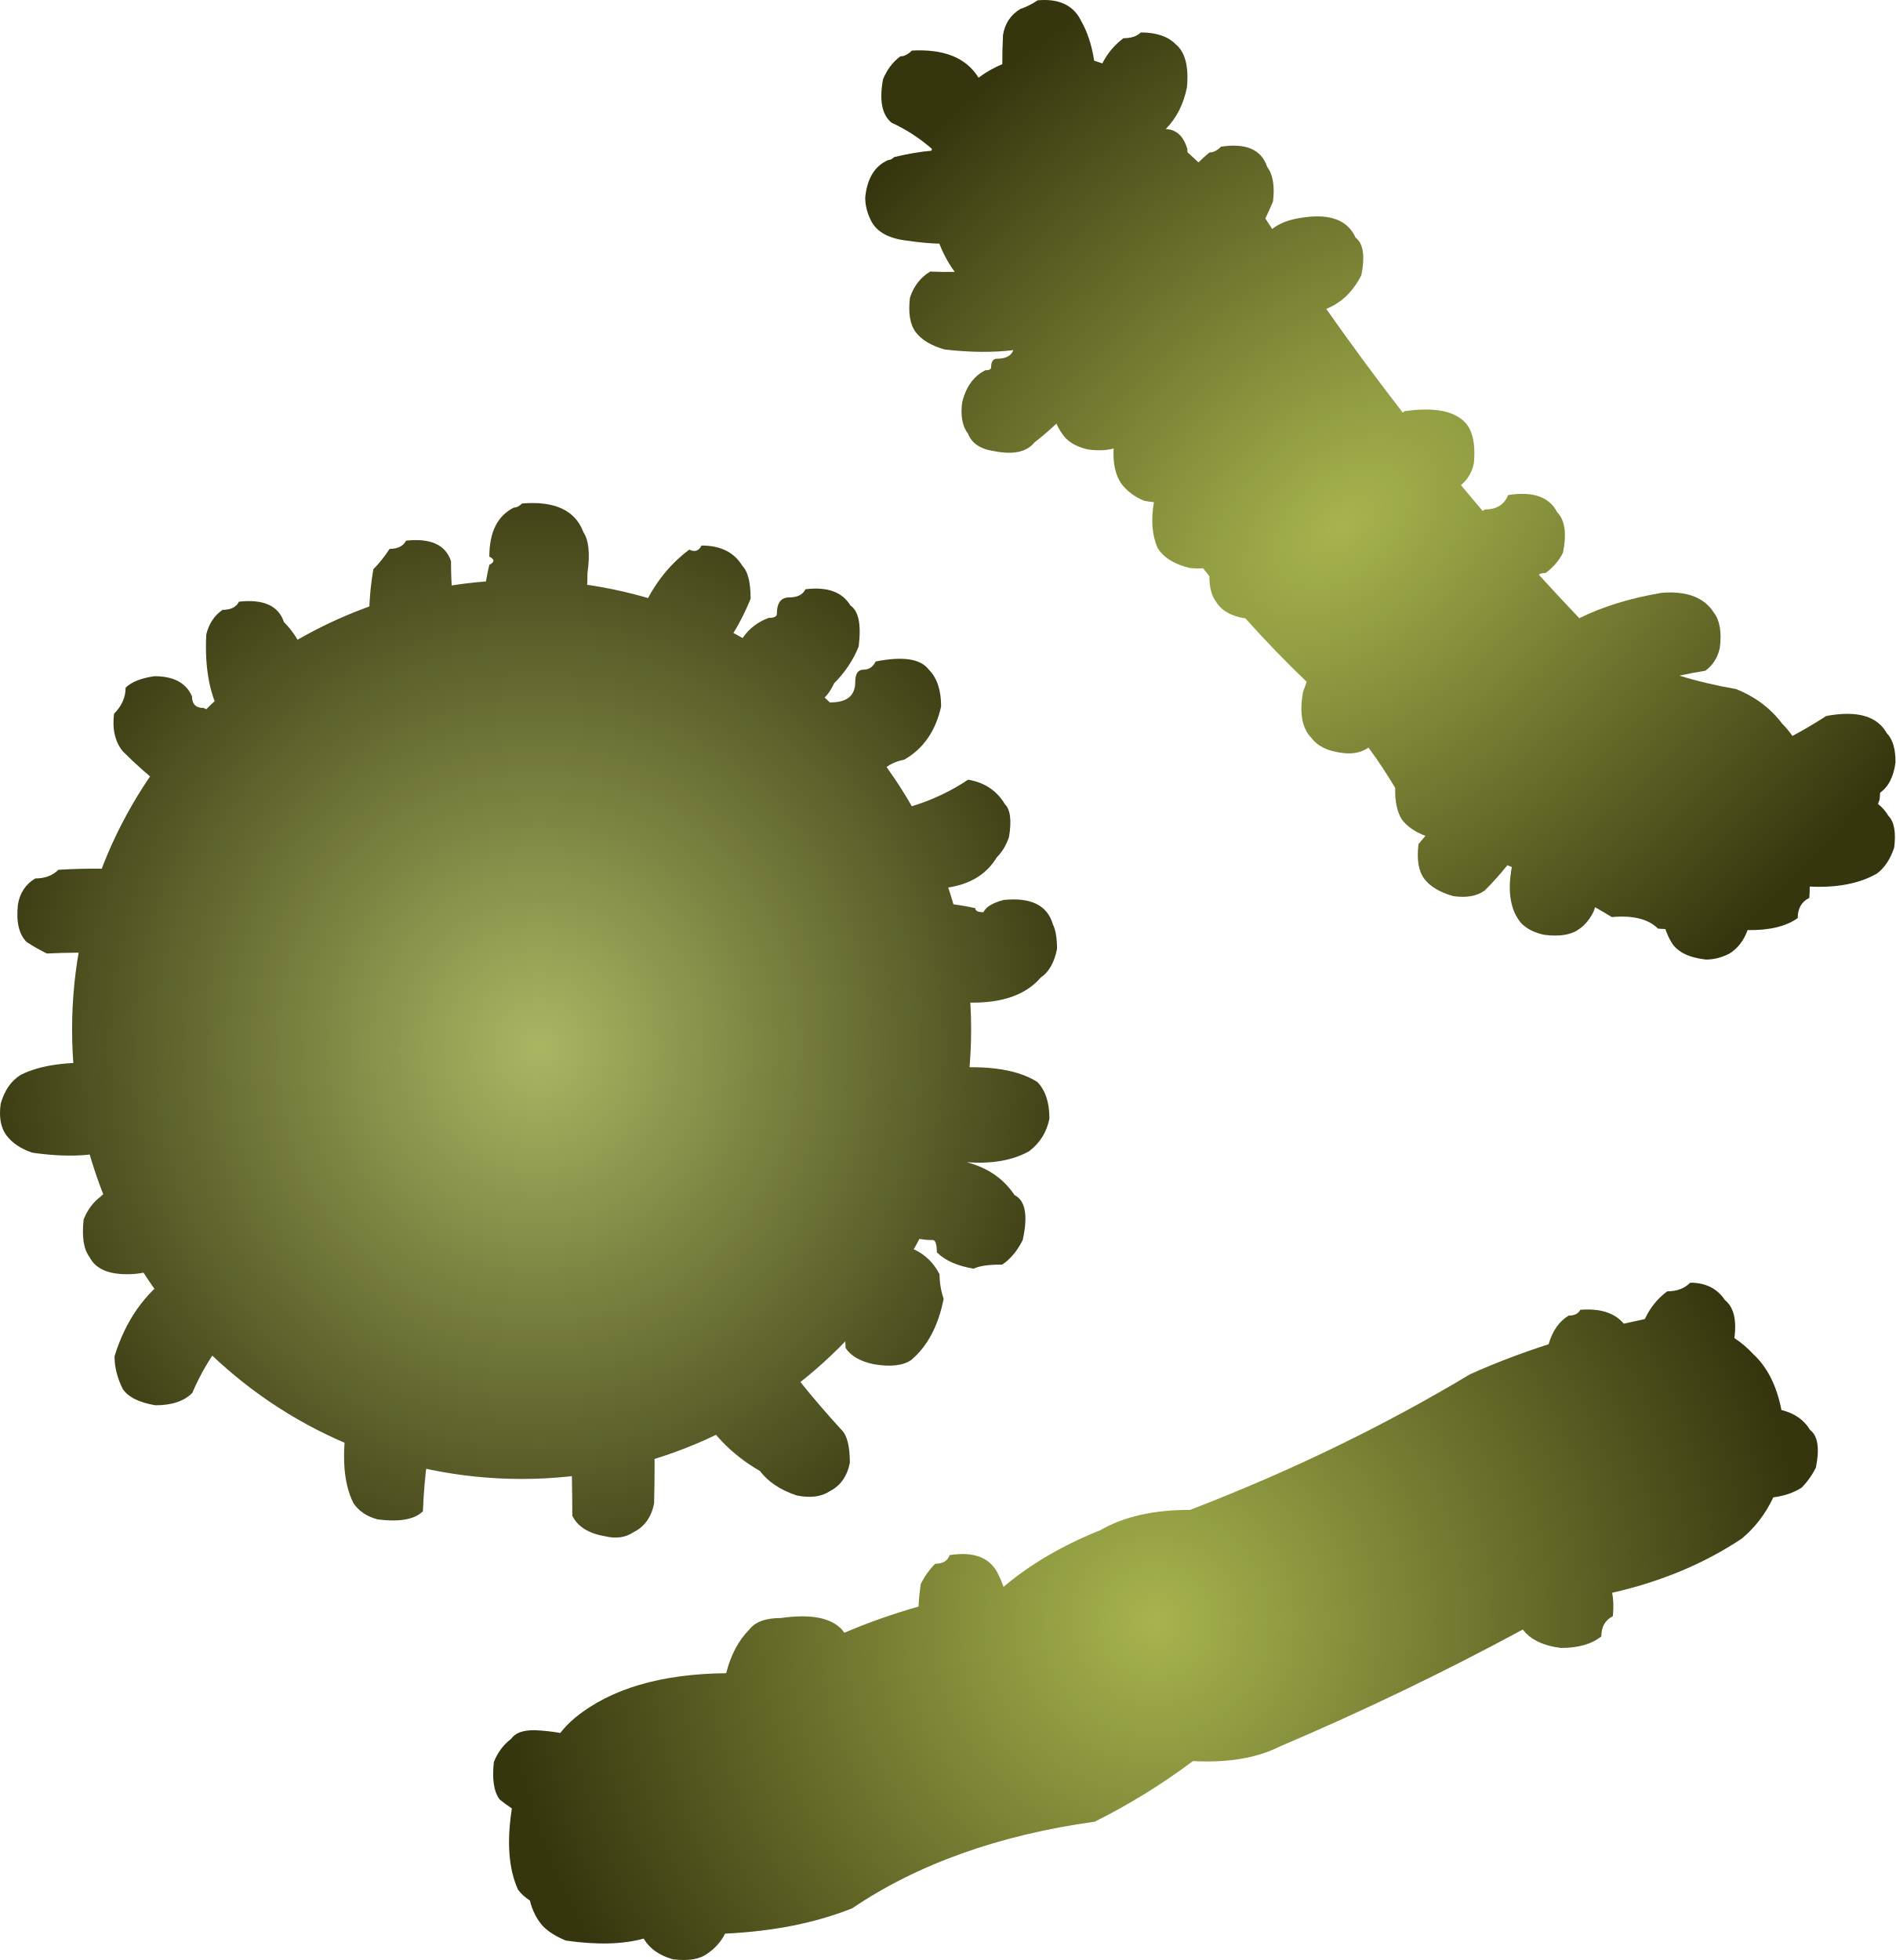
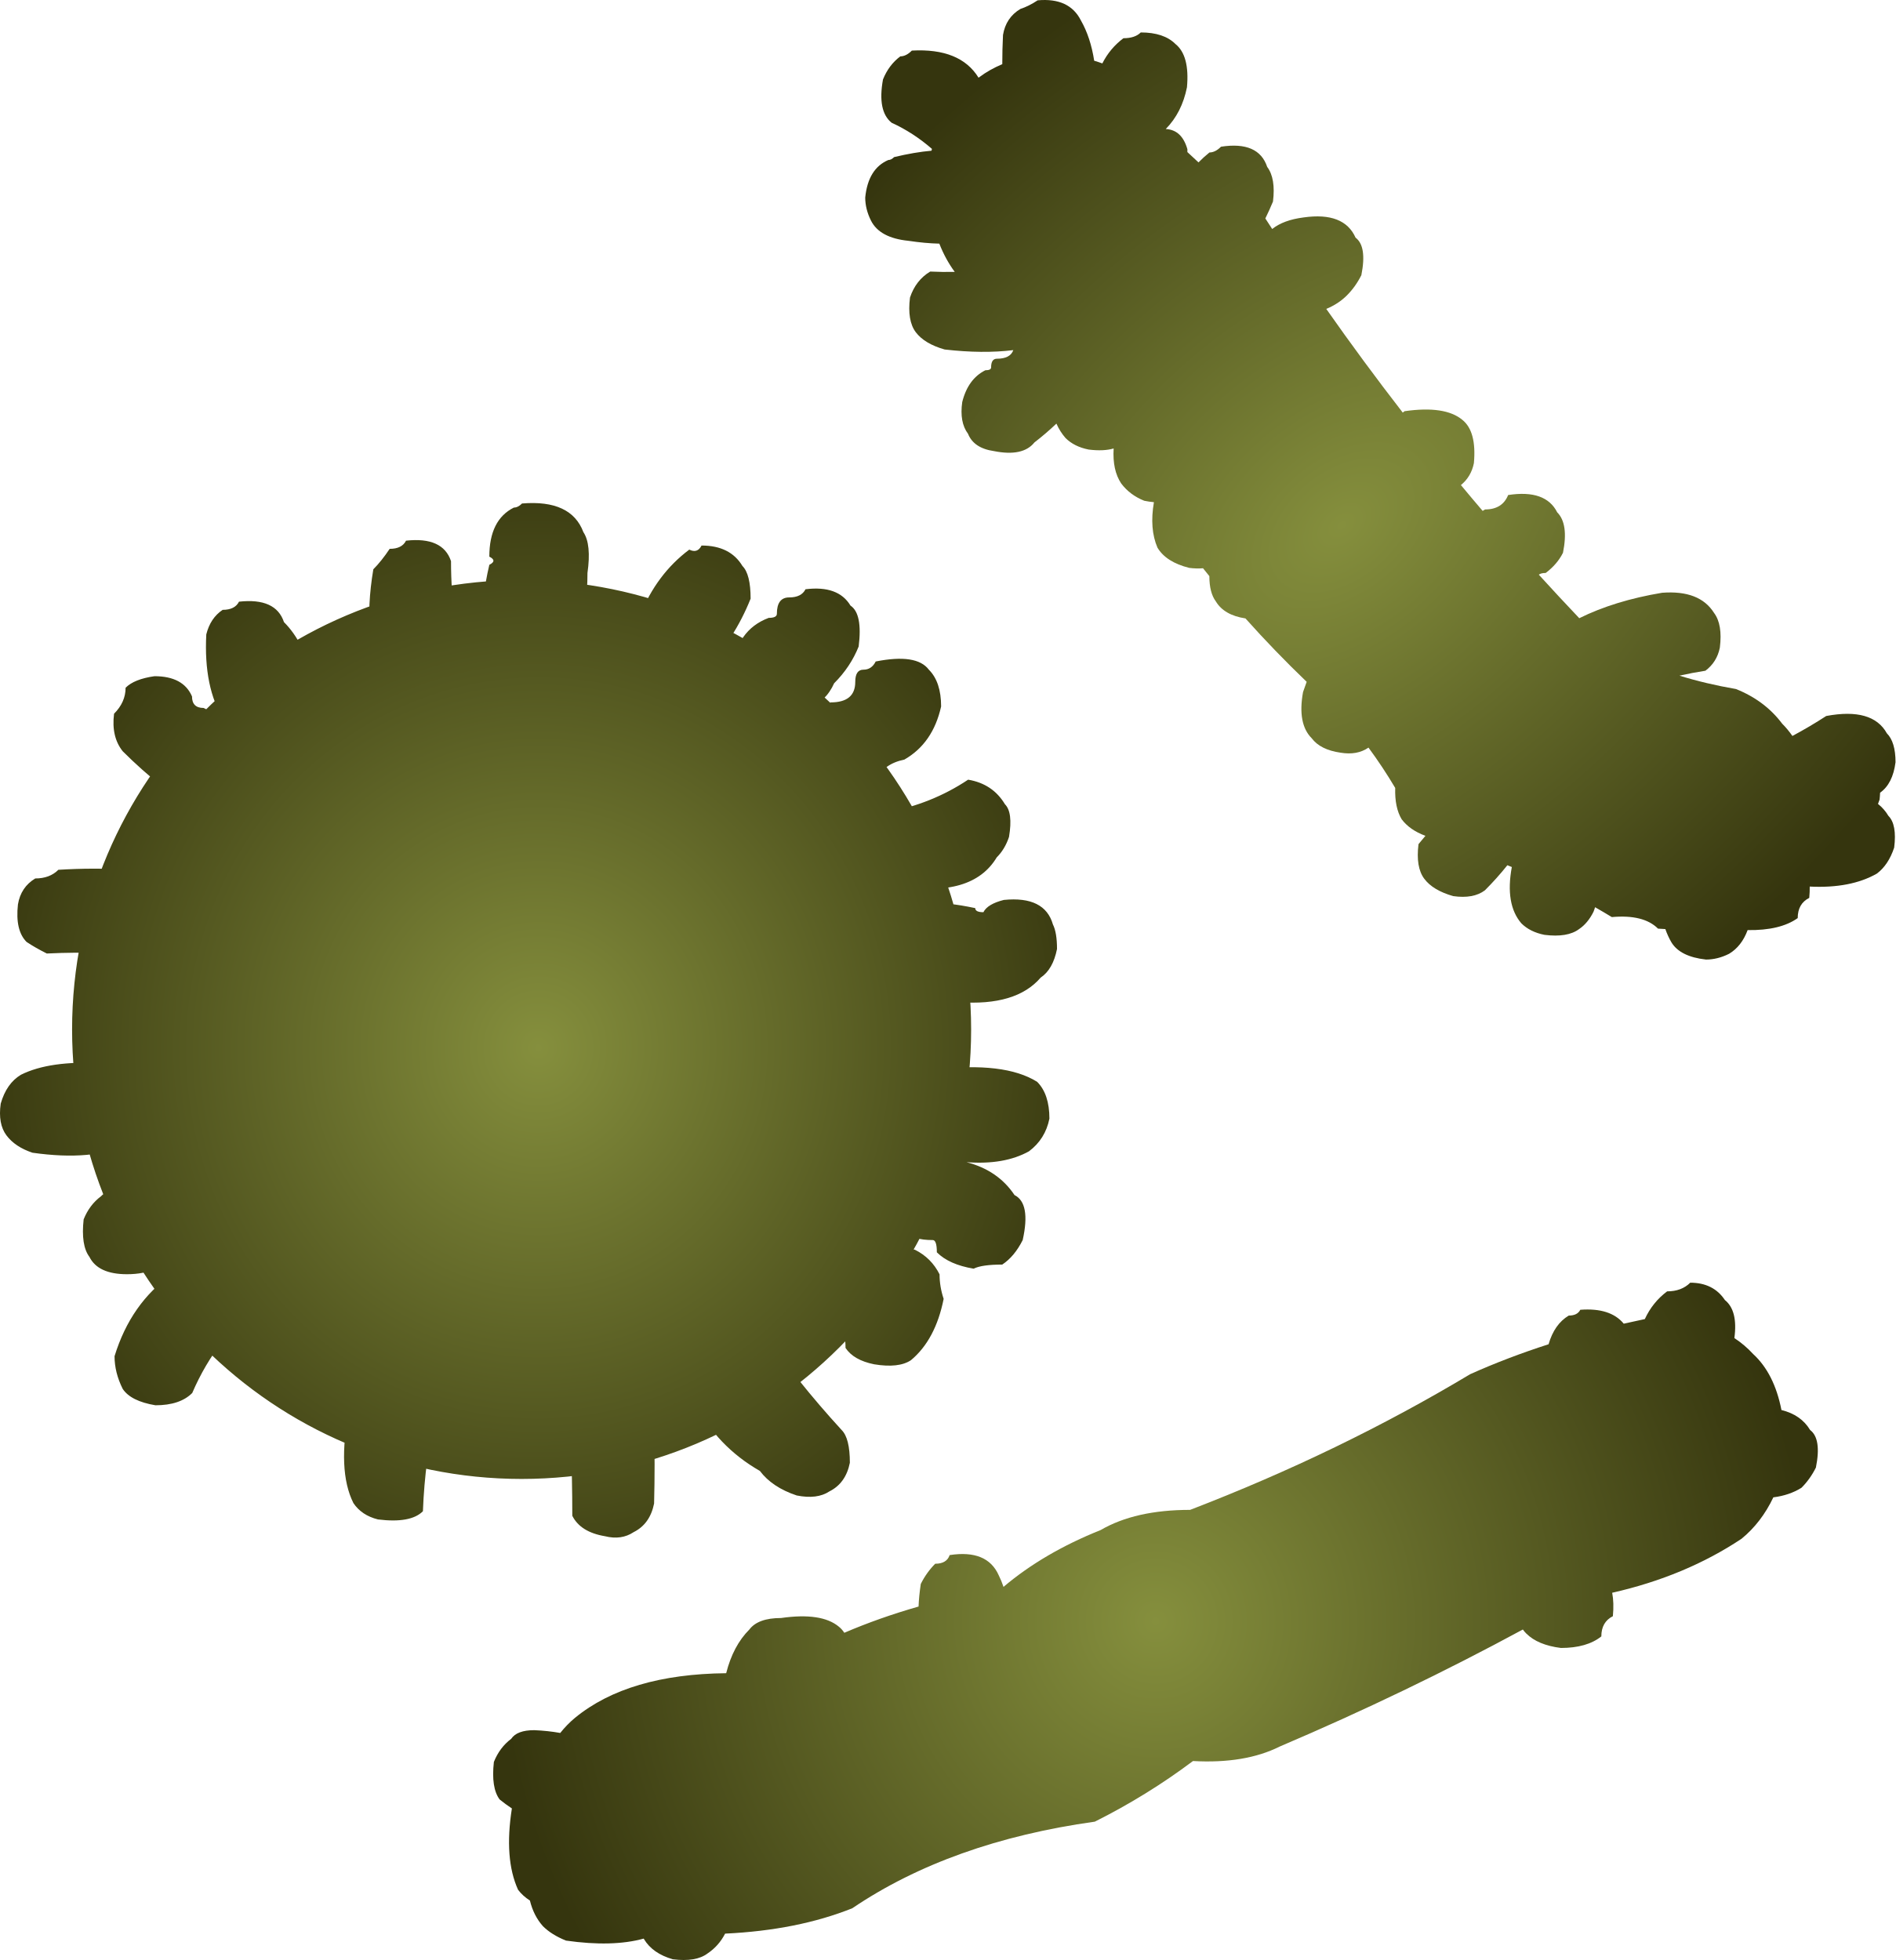
<svg xmlns="http://www.w3.org/2000/svg" viewBox="320.472 183.608 92.769 95.939" width="92.769" height="95.939">
  <defs>
    <radialGradient id="gradient-3" gradientUnits="userSpaceOnUse" cx="346.697" cy="234.513" r="25.866" gradientTransform="matrix(1.099819, 0.033386, -0.035124, 1.157087, -26.24285, -48.02228)" spreadMethod="pad">
-       <stop offset="0" style="stop-color: rgb(171, 182, 99);" />
+       <stop offset="0" style="stop-color: rgb(133, 143, 61);" />
      <stop offset="1" style="stop-color: rgb(53, 53, 14);" />
    </radialGradient>
    <radialGradient id="gradient-7" gradientUnits="userSpaceOnUse" cx="386.13" cy="209.335" r="25.212" gradientTransform="matrix(0.705632, 0.854206, -1.314354, 1.085744, 388.8047, -347.7842)">
-       <stop offset="0" style="stop-color: rgb(168, 180, 78);" />
+       <stop offset="0" style="stop-color: rgb(133, 143, 61);" />
      <stop offset="1" style="stop-color: rgb(53, 53, 14);" />
    </radialGradient>
    <radialGradient id="gradient-8" gradientUnits="userSpaceOnUse" cx="377.023" cy="262.971" r="32.416" gradientTransform="matrix(0.918794, -0.374392, 0.377356, 0.926068, -68.61712, 160.5961)">
-       <stop offset="0" style="stop-color: rgb(168, 180, 78);" />
+       <stop offset="0" style="stop-color: rgb(133, 143, 61);" />
      <stop offset="1" style="stop-color: rgb(53, 53, 14);" />
    </radialGradient>
  </defs>
  <path d="M 368 234 C 368 246.15 358.15 256 346 256 C 333.85 256 324 246.15 324 234 C 324 221.85 333.85 212 346 212 C 358.15 212 368 221.85 368 234 Z M 332.169 213.059 C 333.37 212.926 334.104 213.259 334.37 214.06 C 335.038 214.727 335.504 215.661 335.771 216.861 C 336.839 216.861 337.639 217.062 338.173 217.462 C 338.573 217.862 338.706 218.662 338.573 219.863 C 338.306 219.997 338.106 220.263 337.973 220.664 C 337.172 221.197 336.038 221.331 334.571 221.064 C 333.865 220.963 333.312 220.748 332.911 220.419 C 332.934 220.453 332.956 220.487 332.978 220.522 C 333.354 220.899 333.449 221.511 333.26 222.359 C 333.072 222.736 332.836 223.066 332.554 223.348 C 332.083 223.725 331.423 223.819 330.575 223.631 C 329.068 222.689 327.702 221.605 326.478 220.381 C 326.101 219.91 325.959 219.297 326.054 218.544 C 326.43 218.167 326.619 217.743 326.619 217.272 C 326.901 216.989 327.372 216.801 328.032 216.707 C 328.974 216.707 329.586 217.037 329.869 217.696 C 329.869 218.073 330.057 218.261 330.434 218.261 C 330.784 218.42 331.113 218.612 331.421 218.836 C 330.761 217.788 330.477 216.396 330.568 214.66 C 330.702 214.126 330.968 213.726 331.369 213.459 C 331.769 213.459 332.036 213.326 332.169 213.059 Z M 340.344 210.073 C 341.544 209.94 342.278 210.273 342.545 211.074 C 342.545 213.075 342.812 214.876 343.345 216.477 C 343.212 217.144 342.878 217.611 342.345 217.878 C 341.945 218.144 341.478 218.211 340.944 218.078 C 340.143 217.944 339.61 217.611 339.343 217.077 C 338.542 215.743 338.342 213.875 338.743 211.474 C 339.009 211.207 339.276 210.873 339.543 210.473 C 339.943 210.473 340.21 210.34 340.344 210.073 Z M 346.021 208.253 C 347.622 208.12 348.623 208.587 349.023 209.654 C 349.29 210.054 349.356 210.721 349.223 211.655 C 349.223 213.79 348.756 215.457 347.822 216.658 C 347.422 216.925 346.955 217.058 346.421 217.058 C 345.621 216.925 345.087 216.658 344.82 216.258 C 344.02 215.191 343.887 213.523 344.42 211.255 C 344.687 211.122 344.687 210.988 344.42 210.855 C 344.42 209.654 344.82 208.853 345.621 208.453 C 345.754 208.453 345.888 208.387 346.021 208.253 Z M 354.806 210.311 C 355.74 210.311 356.407 210.644 356.807 211.311 C 357.074 211.578 357.208 212.112 357.208 212.912 C 356.674 214.246 355.94 215.38 355.006 216.314 C 354.606 216.581 354.072 216.648 353.405 216.514 C 352.872 216.381 352.471 216.181 352.205 215.914 C 351.804 215.38 351.671 214.647 351.804 213.713 C 352.338 212.379 353.138 211.311 354.206 210.511 C 354.473 210.644 354.673 210.577 354.806 210.311 Z M 359.894 212.451 C 360.962 212.318 361.695 212.584 362.096 213.251 C 362.496 213.518 362.629 214.185 362.496 215.253 C 362.229 215.92 361.829 216.52 361.295 217.054 C 360.761 218.254 359.561 218.721 357.693 218.455 C 357.426 218.054 357.159 217.921 356.893 218.054 C 356.626 217.654 356.426 217.12 356.292 216.453 C 356.426 215.119 357.026 214.252 358.093 213.852 C 358.36 213.852 358.493 213.785 358.493 213.652 C 358.493 213.118 358.694 212.851 359.094 212.851 C 359.494 212.851 359.761 212.718 359.894 212.451 Z M 363.329 215.987 C 364.663 215.721 365.53 215.854 365.931 216.388 C 366.331 216.788 366.531 217.388 366.531 218.189 C 366.264 219.389 365.664 220.257 364.73 220.79 C 364.063 220.924 363.596 221.257 363.329 221.791 C 363.329 222.058 363.262 222.191 363.129 222.191 C 362.729 222.458 362.195 222.591 361.528 222.591 C 360.861 222.458 360.394 222.258 360.127 221.991 C 359.594 221.591 359.46 220.857 359.727 219.79 C 359.994 218.989 360.461 218.389 361.128 217.989 C 361.928 217.989 362.329 217.655 362.329 216.988 C 362.329 216.588 362.462 216.388 362.729 216.388 C 362.996 216.388 363.196 216.254 363.329 215.987 Z M 367.853 221.772 C 368.653 221.906 369.254 222.306 369.654 222.973 C 369.921 223.24 369.988 223.773 369.854 224.574 C 369.721 224.974 369.521 225.308 369.254 225.574 C 368.453 226.909 366.852 227.375 364.451 226.975 C 364.184 226.708 363.917 226.575 363.65 226.575 C 363.25 226.175 363.05 225.574 363.05 224.774 C 363.184 224.107 363.45 223.64 363.851 223.373 C 365.318 223.106 366.652 222.573 367.853 221.772 Z M 369.602 227.658 C 370.936 227.525 371.736 227.925 372.003 228.859 C 372.137 229.126 372.203 229.526 372.203 230.06 C 372.07 230.727 371.803 231.194 371.403 231.461 C 370.602 232.395 369.268 232.795 367.4 232.661 C 365.666 232.661 364.399 232.261 363.598 231.461 C 363.198 231.06 363.064 230.46 363.198 229.66 C 363.331 228.993 363.665 228.526 364.198 228.259 C 364.999 227.725 366.333 227.658 368.201 228.059 C 368.201 228.192 368.334 228.259 368.601 228.259 C 368.734 227.992 369.068 227.792 369.602 227.658 Z M 366.228 235.961 C 368.496 235.694 370.163 235.894 371.231 236.561 C 371.631 236.962 371.831 237.562 371.831 238.363 C 371.698 239.03 371.364 239.563 370.831 239.963 C 370.023 240.412 369.005 240.589 367.775 240.495 C 368.801 240.759 369.584 241.295 370.124 242.105 C 370.658 242.372 370.791 243.106 370.524 244.307 C 370.257 244.84 369.924 245.241 369.523 245.507 C 368.856 245.507 368.389 245.574 368.123 245.708 C 367.322 245.574 366.722 245.307 366.322 244.907 C 366.322 244.507 366.255 244.307 366.121 244.307 C 365.454 244.307 365.054 244.173 364.921 243.906 C 364.387 243.506 364.254 242.772 364.521 241.705 C 364.654 241.305 364.921 240.971 365.321 240.705 C 365.721 240.705 365.988 240.571 366.121 240.304 C 366.244 240.304 366.365 240.307 366.484 240.312 C 366.27 240.269 366.052 240.22 365.828 240.164 C 365.561 239.897 365.227 239.763 364.827 239.763 C 364.293 239.363 364.093 238.696 364.227 237.762 C 364.36 237.095 364.694 236.628 365.227 236.361 C 365.627 236.361 365.961 236.228 366.228 235.961 Z M 361.252 243.784 C 362.319 243.917 363.12 244.317 363.654 244.984 C 363.787 244.584 364.321 244.518 365.255 244.784 C 365.788 245.051 366.188 245.451 366.455 245.985 C 366.455 246.385 366.522 246.786 366.655 247.186 C 366.389 248.52 365.855 249.521 365.054 250.188 C 364.654 250.454 364.054 250.521 363.253 250.388 C 362.586 250.254 362.119 249.987 361.853 249.587 C 361.853 248.52 361.452 247.986 360.652 247.986 C 360.385 247.719 360.051 247.586 359.651 247.586 C 359.251 247.186 359.051 246.585 359.051 245.785 C 359.184 244.984 359.518 244.451 360.051 244.184 C 360.585 244.184 360.985 244.051 361.252 243.784 Z M 354.661 245.202 C 355.861 244.935 356.662 245.202 357.062 246.002 C 357.462 246.536 357.662 247.403 357.662 248.604 C 358.863 250.338 360.197 252.006 361.665 253.607 C 361.932 253.874 362.065 254.407 362.065 255.208 C 361.932 255.875 361.598 256.342 361.065 256.609 C 360.664 256.875 360.131 256.942 359.464 256.809 C 358.663 256.542 358.063 256.142 357.662 255.608 C 354.861 254.007 353.393 251.139 353.26 247.003 C 353.66 246.603 353.86 246.136 353.86 245.602 C 354.127 245.602 354.394 245.469 354.661 245.202 Z M 348.681 242.394 C 350.015 242.127 350.883 242.461 351.283 243.394 C 352.217 247.397 352.617 252 352.484 257.203 C 352.35 257.87 352.017 258.337 351.483 258.604 C 351.083 258.87 350.616 258.937 350.082 258.804 C 349.282 258.67 348.748 258.337 348.481 257.803 C 348.481 252.867 348.081 248.397 347.281 244.395 C 347.414 243.728 347.614 243.194 347.881 242.794 C 348.148 242.794 348.415 242.661 348.681 242.394 Z M 341.37 245.774 C 342.304 245.774 342.904 246.174 343.171 246.975 C 343.438 247.242 343.505 247.842 343.371 248.776 C 342.037 251.177 341.303 254.113 341.17 257.581 C 340.77 257.982 340.036 258.115 338.969 257.982 C 338.435 257.848 338.035 257.581 337.768 257.181 C 337.234 256.114 337.167 254.58 337.568 252.578 C 338.101 250.177 338.835 248.109 339.769 246.375 C 340.169 246.108 340.703 245.908 341.37 245.774 Z M 340.487 233.983 C 341.954 233.716 342.821 234.05 343.088 234.983 C 343.355 235.25 343.422 235.851 343.288 236.785 C 342.088 238.385 340.753 239.853 339.286 241.187 C 337.685 241.187 336.884 241.921 336.884 243.388 L 336.884 243.589 L 333.883 246.59 C 333.883 246.724 333.883 246.791 333.883 246.791 C 333.482 246.657 333.349 246.791 333.482 247.191 C 331.881 248.391 330.681 249.926 329.88 251.793 C 329.48 252.194 328.88 252.394 328.079 252.394 C 327.279 252.26 326.745 251.994 326.478 251.593 C 326.211 251.06 326.078 250.526 326.078 249.992 C 326.612 248.258 327.546 246.924 328.88 245.99 C 329.413 245.99 329.68 245.79 329.68 245.39 C 330.881 242.588 332.749 240.453 335.283 238.986 L 335.484 238.986 L 338.686 235.784 C 338.552 235.384 338.686 235.25 339.086 235.384 C 339.353 235.25 339.419 235.05 339.286 234.783 C 339.686 234.917 339.953 234.783 340.086 234.383 Z M 327.11 241.599 C 327.957 241.599 328.523 241.928 328.805 242.588 C 329.182 242.87 329.276 243.483 329.088 244.425 C 328.899 244.99 328.57 245.414 328.099 245.697 C 327.722 245.885 327.251 245.979 326.686 245.979 C 325.744 245.979 325.131 245.697 324.849 245.131 C 324.566 244.755 324.472 244.142 324.566 243.294 C 324.754 242.823 325.037 242.447 325.414 242.164 C 325.791 241.787 326.356 241.599 327.11 241.599 Z M 325.453 235.651 C 326.395 235.651 327.007 235.981 327.29 236.64 C 327.666 236.923 327.761 237.535 327.572 238.477 C 327.384 238.948 327.101 239.325 326.724 239.608 C 325.594 240.173 324.039 240.314 322.061 240.032 C 321.496 239.843 321.072 239.561 320.789 239.184 C 320.507 238.807 320.413 238.289 320.507 237.629 C 320.695 236.97 321.025 236.499 321.496 236.216 C 322.438 235.745 323.757 235.557 325.453 235.651 Z M 323.329 226.183 C 327.945 225.901 331.524 226.701 334.068 228.585 C 334.256 228.868 334.35 229.292 334.35 229.857 C 334.256 230.611 333.926 231.129 333.361 231.411 C 332.796 231.317 332.466 231.411 332.372 231.694 C 329.829 230.564 326.626 230.093 322.763 230.281 C 322.387 230.093 322.057 229.904 321.774 229.716 C 321.397 229.339 321.256 228.727 321.35 227.879 C 321.444 227.314 321.727 226.89 322.198 226.607 C 322.669 226.607 323.046 226.466 323.329 226.183 Z" style="fill: url(#gradient-3);" />
  <path stroke="rgb(255,0,0)" stroke-width="0" opacity="0.988" d="M 378.584 190.911 L 378.584 191.052 L 379.128 191.557 C 379.297 191.384 379.476 191.222 379.664 191.071 C 379.853 191.071 380.041 190.977 380.229 190.789 C 381.454 190.6 382.208 190.93 382.49 191.778 C 382.773 192.155 382.867 192.72 382.773 193.474 C 382.654 193.759 382.53 194.034 382.399 194.301 L 382.4 194.302 C 382.511 194.474 382.622 194.646 382.734 194.817 C 383.104 194.522 383.617 194.334 384.272 194.251 C 385.59 194.063 386.438 194.393 386.815 195.241 C 387.192 195.523 387.286 196.135 387.098 197.077 C 386.909 197.454 386.674 197.784 386.391 198.067 C 386.112 198.346 385.776 198.566 385.381 198.729 C 386.593 200.456 387.841 202.148 389.124 203.804 C 389.154 203.781 389.184 203.758 389.214 203.735 C 390.533 203.546 391.475 203.688 392.041 204.159 C 392.512 204.536 392.7 205.242 392.606 206.278 C 392.518 206.718 392.306 207.076 391.971 207.352 C 392.323 207.776 392.677 208.197 393.034 208.615 C 393.073 208.591 393.112 208.568 393.151 208.545 C 393.716 208.545 394.093 208.31 394.282 207.839 C 395.506 207.65 396.307 207.933 396.684 208.687 C 397.061 209.063 397.155 209.723 396.966 210.665 C 396.778 211.042 396.495 211.371 396.119 211.654 C 395.965 211.654 395.853 211.682 395.783 211.738 C 396.436 212.455 397.095 213.165 397.763 213.868 C 398.918 213.296 400.27 212.881 401.817 212.623 C 403.042 212.529 403.89 212.859 404.361 213.612 C 404.643 213.989 404.737 214.554 404.643 215.308 C 404.549 215.779 404.314 216.156 403.937 216.439 C 403.499 216.508 403.075 216.588 402.665 216.68 C 403.527 216.947 404.449 217.165 405.432 217.335 C 406.374 217.712 407.128 218.277 407.693 219.03 C 407.876 219.213 408.043 219.414 408.194 219.632 C 408.761 219.329 409.312 219.004 409.849 218.655 C 411.357 218.372 412.346 218.655 412.817 219.503 C 413.099 219.785 413.241 220.256 413.241 220.916 C 413.152 221.618 412.901 222.116 412.486 222.409 C 412.482 222.517 412.473 222.63 412.46 222.749 C 412.436 222.821 412.41 222.891 412.383 222.959 C 412.586 223.12 412.756 223.315 412.893 223.543 C 413.175 223.826 413.27 224.344 413.175 225.097 C 412.987 225.663 412.704 226.087 412.328 226.369 C 411.471 226.859 410.376 227.07 409.042 227.004 C 409.045 227.176 409.037 227.361 409.019 227.558 C 408.643 227.746 408.454 228.076 408.454 228.547 C 407.884 228.954 407.067 229.151 406.003 229.135 C 405.806 229.663 405.504 230.05 405.096 230.294 C 404.72 230.483 404.343 230.577 403.966 230.577 C 403.118 230.483 402.553 230.2 402.27 229.729 C 402.155 229.531 402.057 229.317 401.976 229.085 C 401.858 229.079 401.738 229.072 401.617 229.063 C 401.146 228.592 400.392 228.404 399.356 228.498 C 399.086 228.333 398.812 228.172 398.536 228.015 C 398.514 228.091 398.489 228.165 398.46 228.237 C 398.272 228.614 398.036 228.896 397.754 229.085 C 397.377 229.367 396.812 229.462 396.058 229.367 C 395.587 229.273 395.21 229.085 394.927 228.802 C 394.393 228.179 394.238 227.261 394.462 226.047 C 394.39 226.018 394.317 225.989 394.244 225.96 C 393.902 226.389 393.535 226.798 393.145 227.188 C 392.768 227.471 392.25 227.565 391.591 227.471 C 390.931 227.282 390.46 227 390.178 226.623 C 389.895 226.246 389.801 225.681 389.895 224.927 C 390.011 224.792 390.124 224.657 390.234 224.52 C 389.723 224.332 389.336 224.062 389.071 223.71 C 388.84 223.325 388.735 222.813 388.755 222.176 C 388.348 221.49 387.912 220.832 387.447 220.202 C 387.078 220.458 386.623 220.541 386.081 220.451 C 385.422 220.357 384.95 220.121 384.668 219.744 C 384.197 219.273 384.056 218.52 384.244 217.483 C 384.301 217.313 384.36 217.146 384.422 216.982 C 383.383 215.985 382.384 214.951 381.426 213.879 C 380.729 213.773 380.246 213.495 379.977 213.046 C 379.766 212.764 379.66 212.352 379.659 211.808 C 379.555 211.68 379.452 211.552 379.349 211.423 C 379.144 211.442 378.919 211.436 378.674 211.405 C 377.92 211.217 377.402 210.887 377.12 210.416 C 376.854 209.799 376.797 209.056 376.946 208.189 C 376.796 208.176 376.638 208.153 376.474 208.12 C 376.003 207.932 375.627 207.649 375.344 207.272 C 375.055 206.839 374.932 206.269 374.975 205.56 C 374.646 205.656 374.238 205.674 373.751 205.613 C 373.28 205.519 372.903 205.331 372.62 205.048 C 372.439 204.841 372.29 204.606 372.174 204.343 C 371.833 204.668 371.474 204.975 371.098 205.265 C 370.721 205.736 370.061 205.877 369.119 205.689 C 368.46 205.595 368.036 205.312 367.848 204.841 C 367.565 204.464 367.471 203.946 367.565 203.287 C 367.753 202.533 368.13 202.015 368.695 201.732 C 368.884 201.732 368.978 201.685 368.978 201.591 C 368.978 201.309 369.072 201.167 369.261 201.167 C 369.698 201.167 369.965 201.027 370.064 200.746 C 369.065 200.869 367.945 200.858 366.703 200.715 C 366.044 200.527 365.573 200.244 365.29 199.868 C 365.008 199.491 364.913 198.925 365.008 198.172 C 365.196 197.607 365.526 197.183 365.997 196.9 C 366.409 196.92 366.809 196.925 367.197 196.916 C 366.894 196.504 366.643 196.044 366.444 195.534 C 365.976 195.523 365.473 195.477 364.936 195.396 C 363.994 195.302 363.382 194.972 363.099 194.407 C 362.911 194.03 362.817 193.653 362.817 193.277 C 362.911 192.335 363.288 191.722 363.947 191.44 C 364.041 191.44 364.136 191.393 364.23 191.298 C 364.893 191.138 365.503 191.034 366.061 190.985 C 366.068 190.955 366.076 190.926 366.083 190.896 C 365.468 190.362 364.811 189.936 364.11 189.617 C 363.639 189.24 363.498 188.534 363.686 187.497 C 363.875 187.026 364.157 186.65 364.534 186.367 C 364.722 186.367 364.911 186.273 365.099 186.084 C 366.676 185.997 367.763 186.438 368.363 187.41 C 368.379 187.399 368.394 187.388 368.41 187.378 C 368.737 187.133 369.109 186.923 369.525 186.749 C 369.524 186.281 369.536 185.805 369.56 185.319 C 369.654 184.754 369.937 184.33 370.408 184.048 C 370.69 183.953 370.973 183.812 371.255 183.624 C 372.292 183.529 372.998 183.859 373.375 184.613 C 373.689 185.163 373.905 185.819 374.023 186.581 C 374.16 186.621 374.293 186.665 374.422 186.712 C 374.67 186.22 375.014 185.809 375.454 185.479 C 375.831 185.479 376.114 185.385 376.302 185.196 C 377.056 185.196 377.621 185.385 377.998 185.761 C 378.469 186.138 378.657 186.845 378.563 187.881 C 378.398 188.706 378.053 189.387 377.526 189.923 C 378.051 189.95 378.404 190.279 378.584 190.911 Z" style="fill-opacity: 1; fill-rule: nonzero; stroke: none; stroke-dasharray: none; stroke-dashoffset: 0px; stroke-linecap: butt; stroke-linejoin: miter; stroke-miterlimit: 4; stroke-opacity: 1; stroke-width: 1px; paint-order: fill; vector-effect: none; opacity: 1; mix-blend-mode: normal; isolation: auto; fill: url(#gradient-7);" />
  <path stroke="rgb(255,0,0)" stroke-width="0" opacity="0.988" d="M 406.271 249.884 C 406.962 250.517 407.424 251.431 407.658 252.627 C 408.296 252.783 408.764 253.109 409.062 253.606 C 409.439 253.888 409.533 254.501 409.344 255.443 C 409.156 255.82 408.921 256.149 408.638 256.432 C 408.243 256.679 407.784 256.835 407.261 256.901 C 406.871 257.723 406.352 258.398 405.706 258.927 C 403.874 260.148 401.763 261.03 399.374 261.571 C 399.437 261.893 399.449 262.276 399.408 262.718 C 399.032 262.907 398.843 263.236 398.843 263.707 C 398.372 264.084 397.713 264.273 396.865 264.273 C 396.111 264.179 395.546 263.943 395.169 263.566 C 395.109 263.506 395.053 263.441 395.001 263.37 C 391.188 265.434 387.219 267.345 383.097 269.101 C 381.967 269.666 380.554 269.902 378.858 269.808 C 377.351 270.938 375.749 271.927 374.054 272.775 C 369.344 273.435 365.387 274.848 362.184 277.014 C 360.393 277.731 358.318 278.145 355.96 278.256 C 355.752 278.66 355.464 278.984 355.097 279.229 C 354.72 279.512 354.155 279.606 353.401 279.512 C 352.742 279.323 352.271 278.994 351.988 278.523 C 351.985 278.515 351.982 278.507 351.978 278.499 C 350.959 278.781 349.691 278.814 348.173 278.597 C 347.702 278.409 347.325 278.173 347.042 277.89 C 346.738 277.549 346.527 277.13 346.406 276.636 C 346.172 276.487 345.979 276.311 345.826 276.108 C 345.366 275.096 345.266 273.77 345.524 272.128 C 345.313 271.99 345.114 271.843 344.925 271.689 C 344.643 271.312 344.548 270.699 344.643 269.852 C 344.831 269.381 345.114 269.004 345.49 268.721 C 345.679 268.438 346.056 268.297 346.621 268.297 C 347.068 268.316 347.492 268.362 347.891 268.434 C 348.107 268.161 348.349 267.912 348.619 267.688 C 350.355 266.267 352.82 265.541 356.012 265.509 C 356.238 264.614 356.615 263.902 357.145 263.372 C 357.428 262.995 357.946 262.807 358.7 262.807 C 360.019 262.618 360.961 262.76 361.526 263.231 C 361.628 263.313 361.717 263.412 361.793 263.53 C 362.941 263.038 364.152 262.61 365.427 262.246 C 365.441 261.897 365.478 261.529 365.536 261.14 C 365.724 260.763 365.96 260.433 366.242 260.151 C 366.619 260.151 366.855 260.009 366.949 259.727 C 368.174 259.538 368.974 259.868 369.351 260.716 C 369.439 260.892 369.517 261.081 369.585 261.283 C 370.894 260.174 372.477 259.247 374.336 258.503 C 375.467 257.844 376.927 257.514 378.717 257.514 C 383.615 255.63 388.184 253.416 392.423 250.873 C 393.637 250.328 394.917 249.84 396.261 249.407 C 396.45 248.752 396.779 248.284 397.248 248.003 C 397.531 248.003 397.719 247.908 397.813 247.72 C 398.794 247.645 399.503 247.872 399.94 248.4 C 400.28 248.322 400.624 248.247 400.972 248.175 C 401.223 247.628 401.586 247.176 402.063 246.818 C 402.534 246.818 402.911 246.677 403.194 246.394 C 403.947 246.394 404.513 246.677 404.889 247.242 C 405.32 247.587 405.475 248.207 405.354 249.105 C 405.695 249.329 406.001 249.589 406.271 249.884 Z" style="fill-opacity: 1; fill-rule: nonzero; stroke: none; stroke-dasharray: none; stroke-dashoffset: 0px; stroke-linecap: butt; stroke-linejoin: miter; stroke-miterlimit: 4; stroke-opacity: 1; stroke-width: 1px; paint-order: fill; vector-effect: none; opacity: 1; mix-blend-mode: normal; isolation: auto; fill: url(#gradient-8);" />
</svg>
